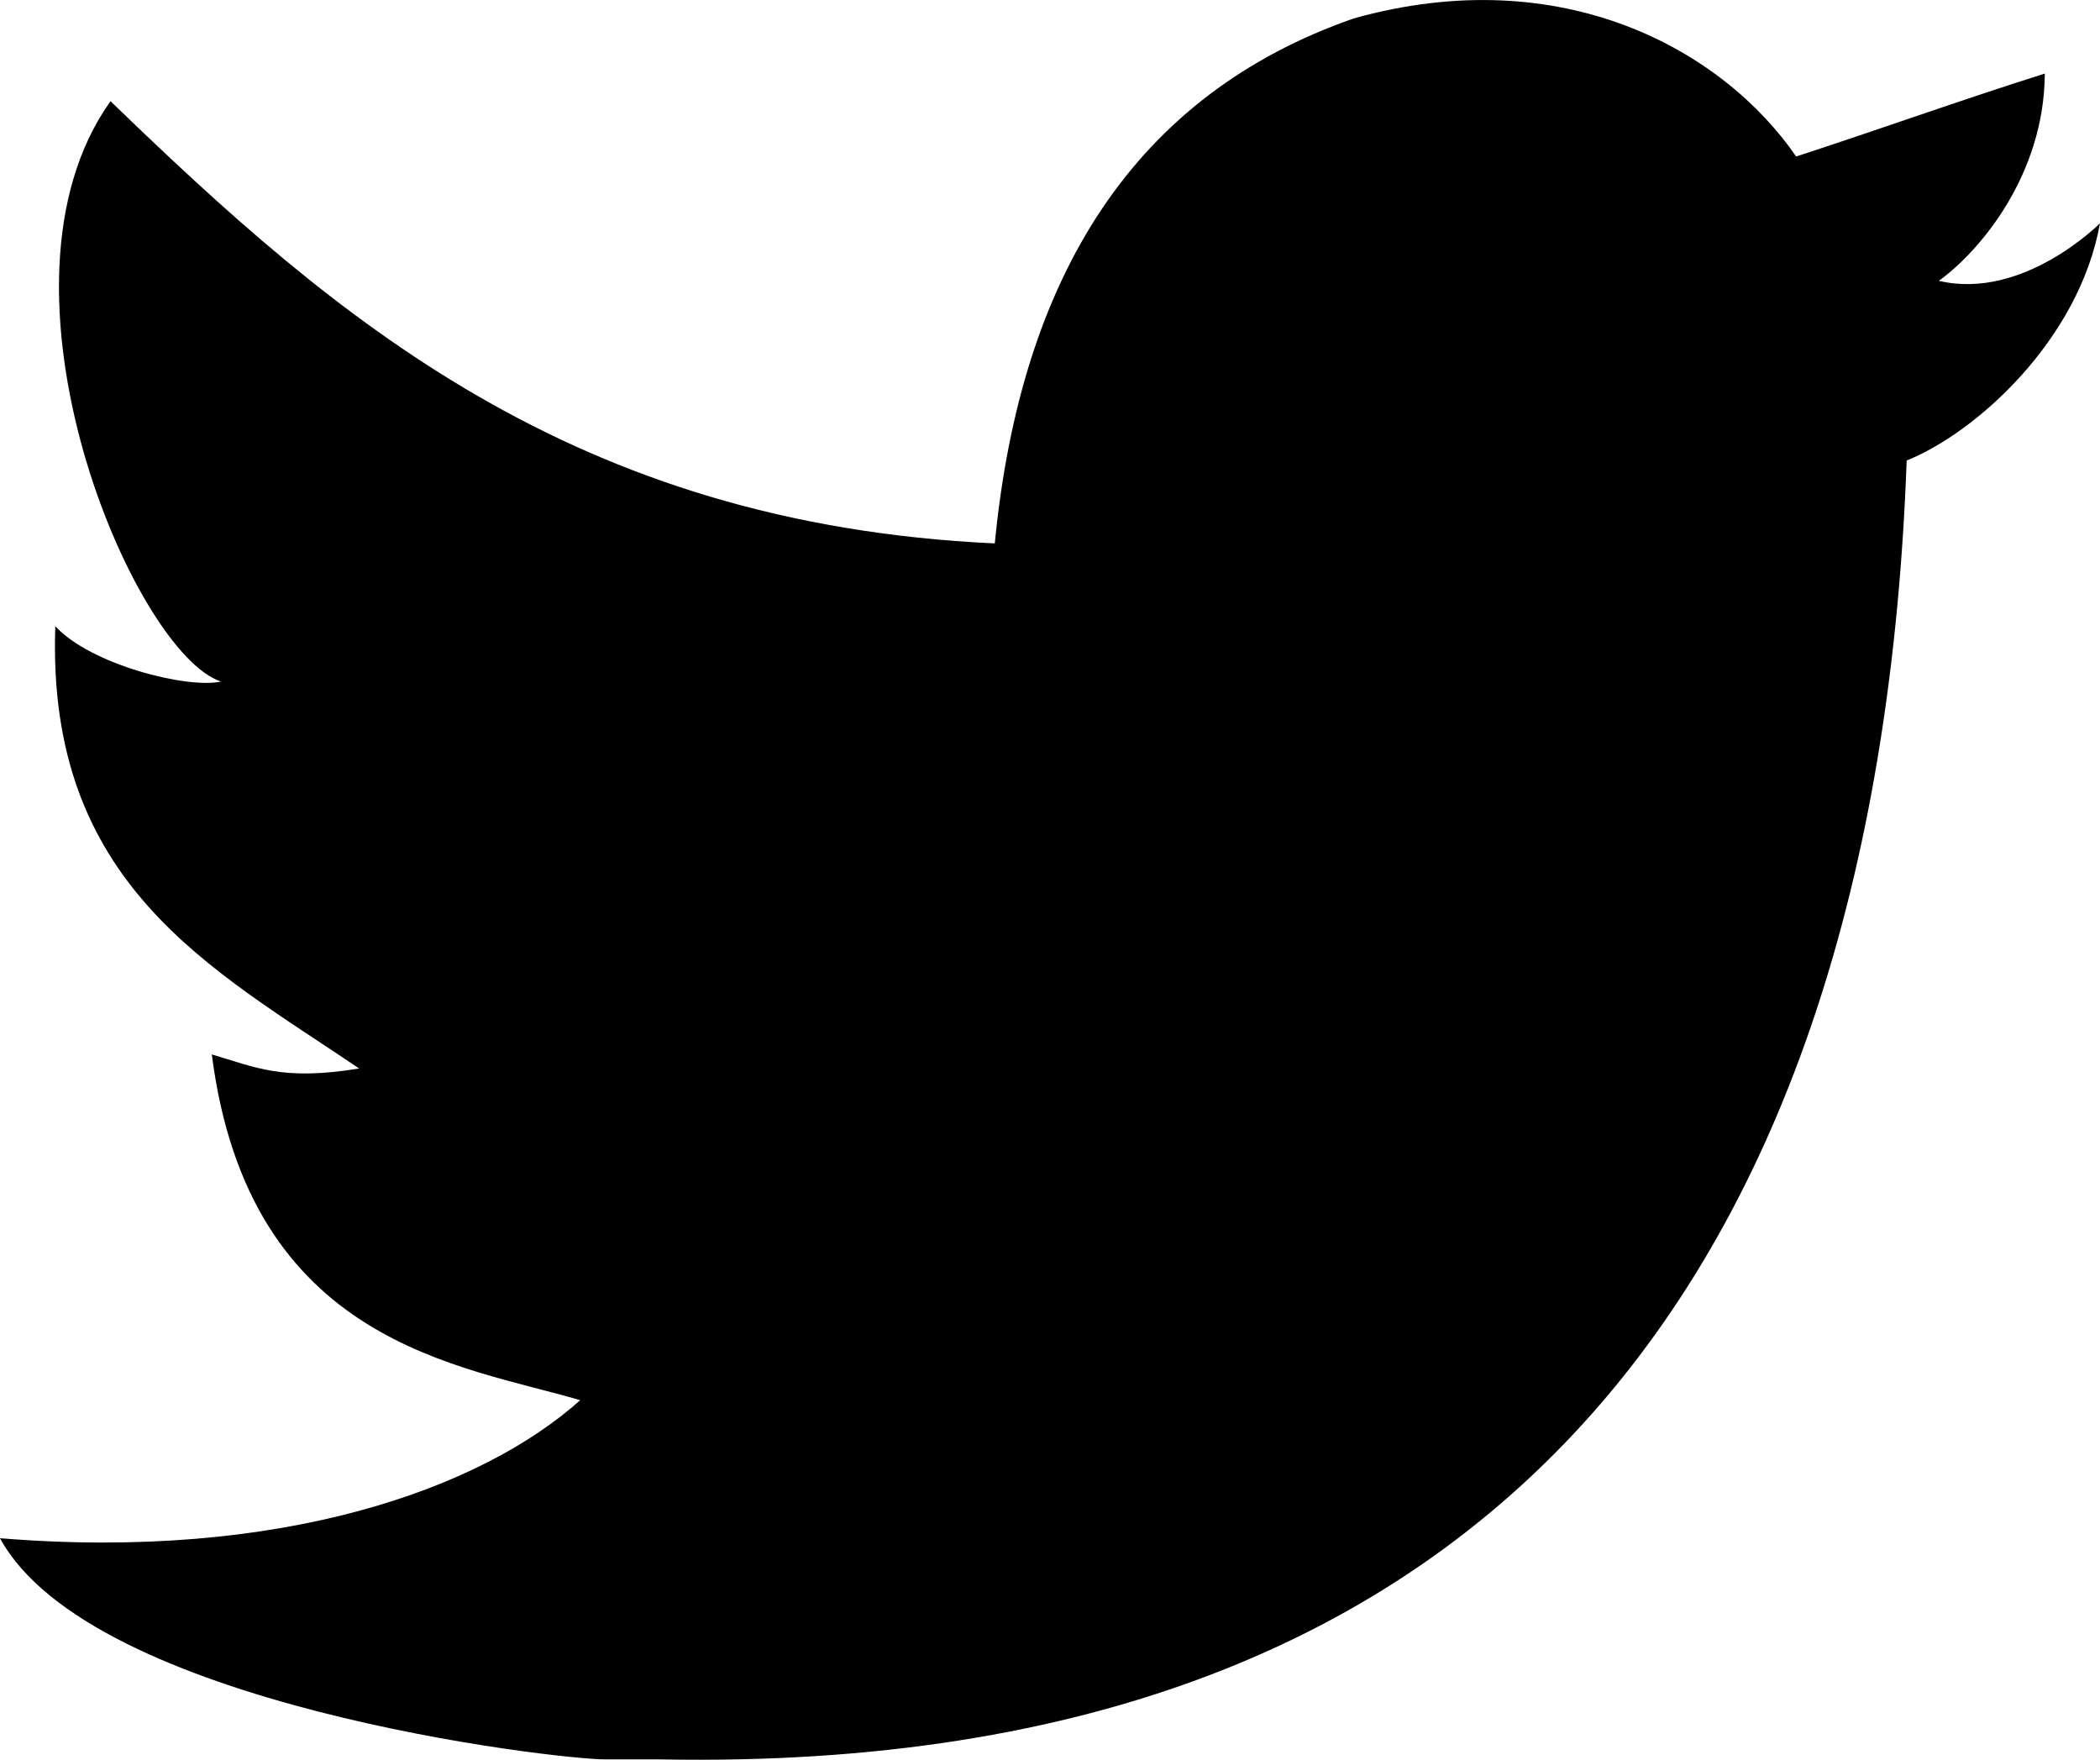
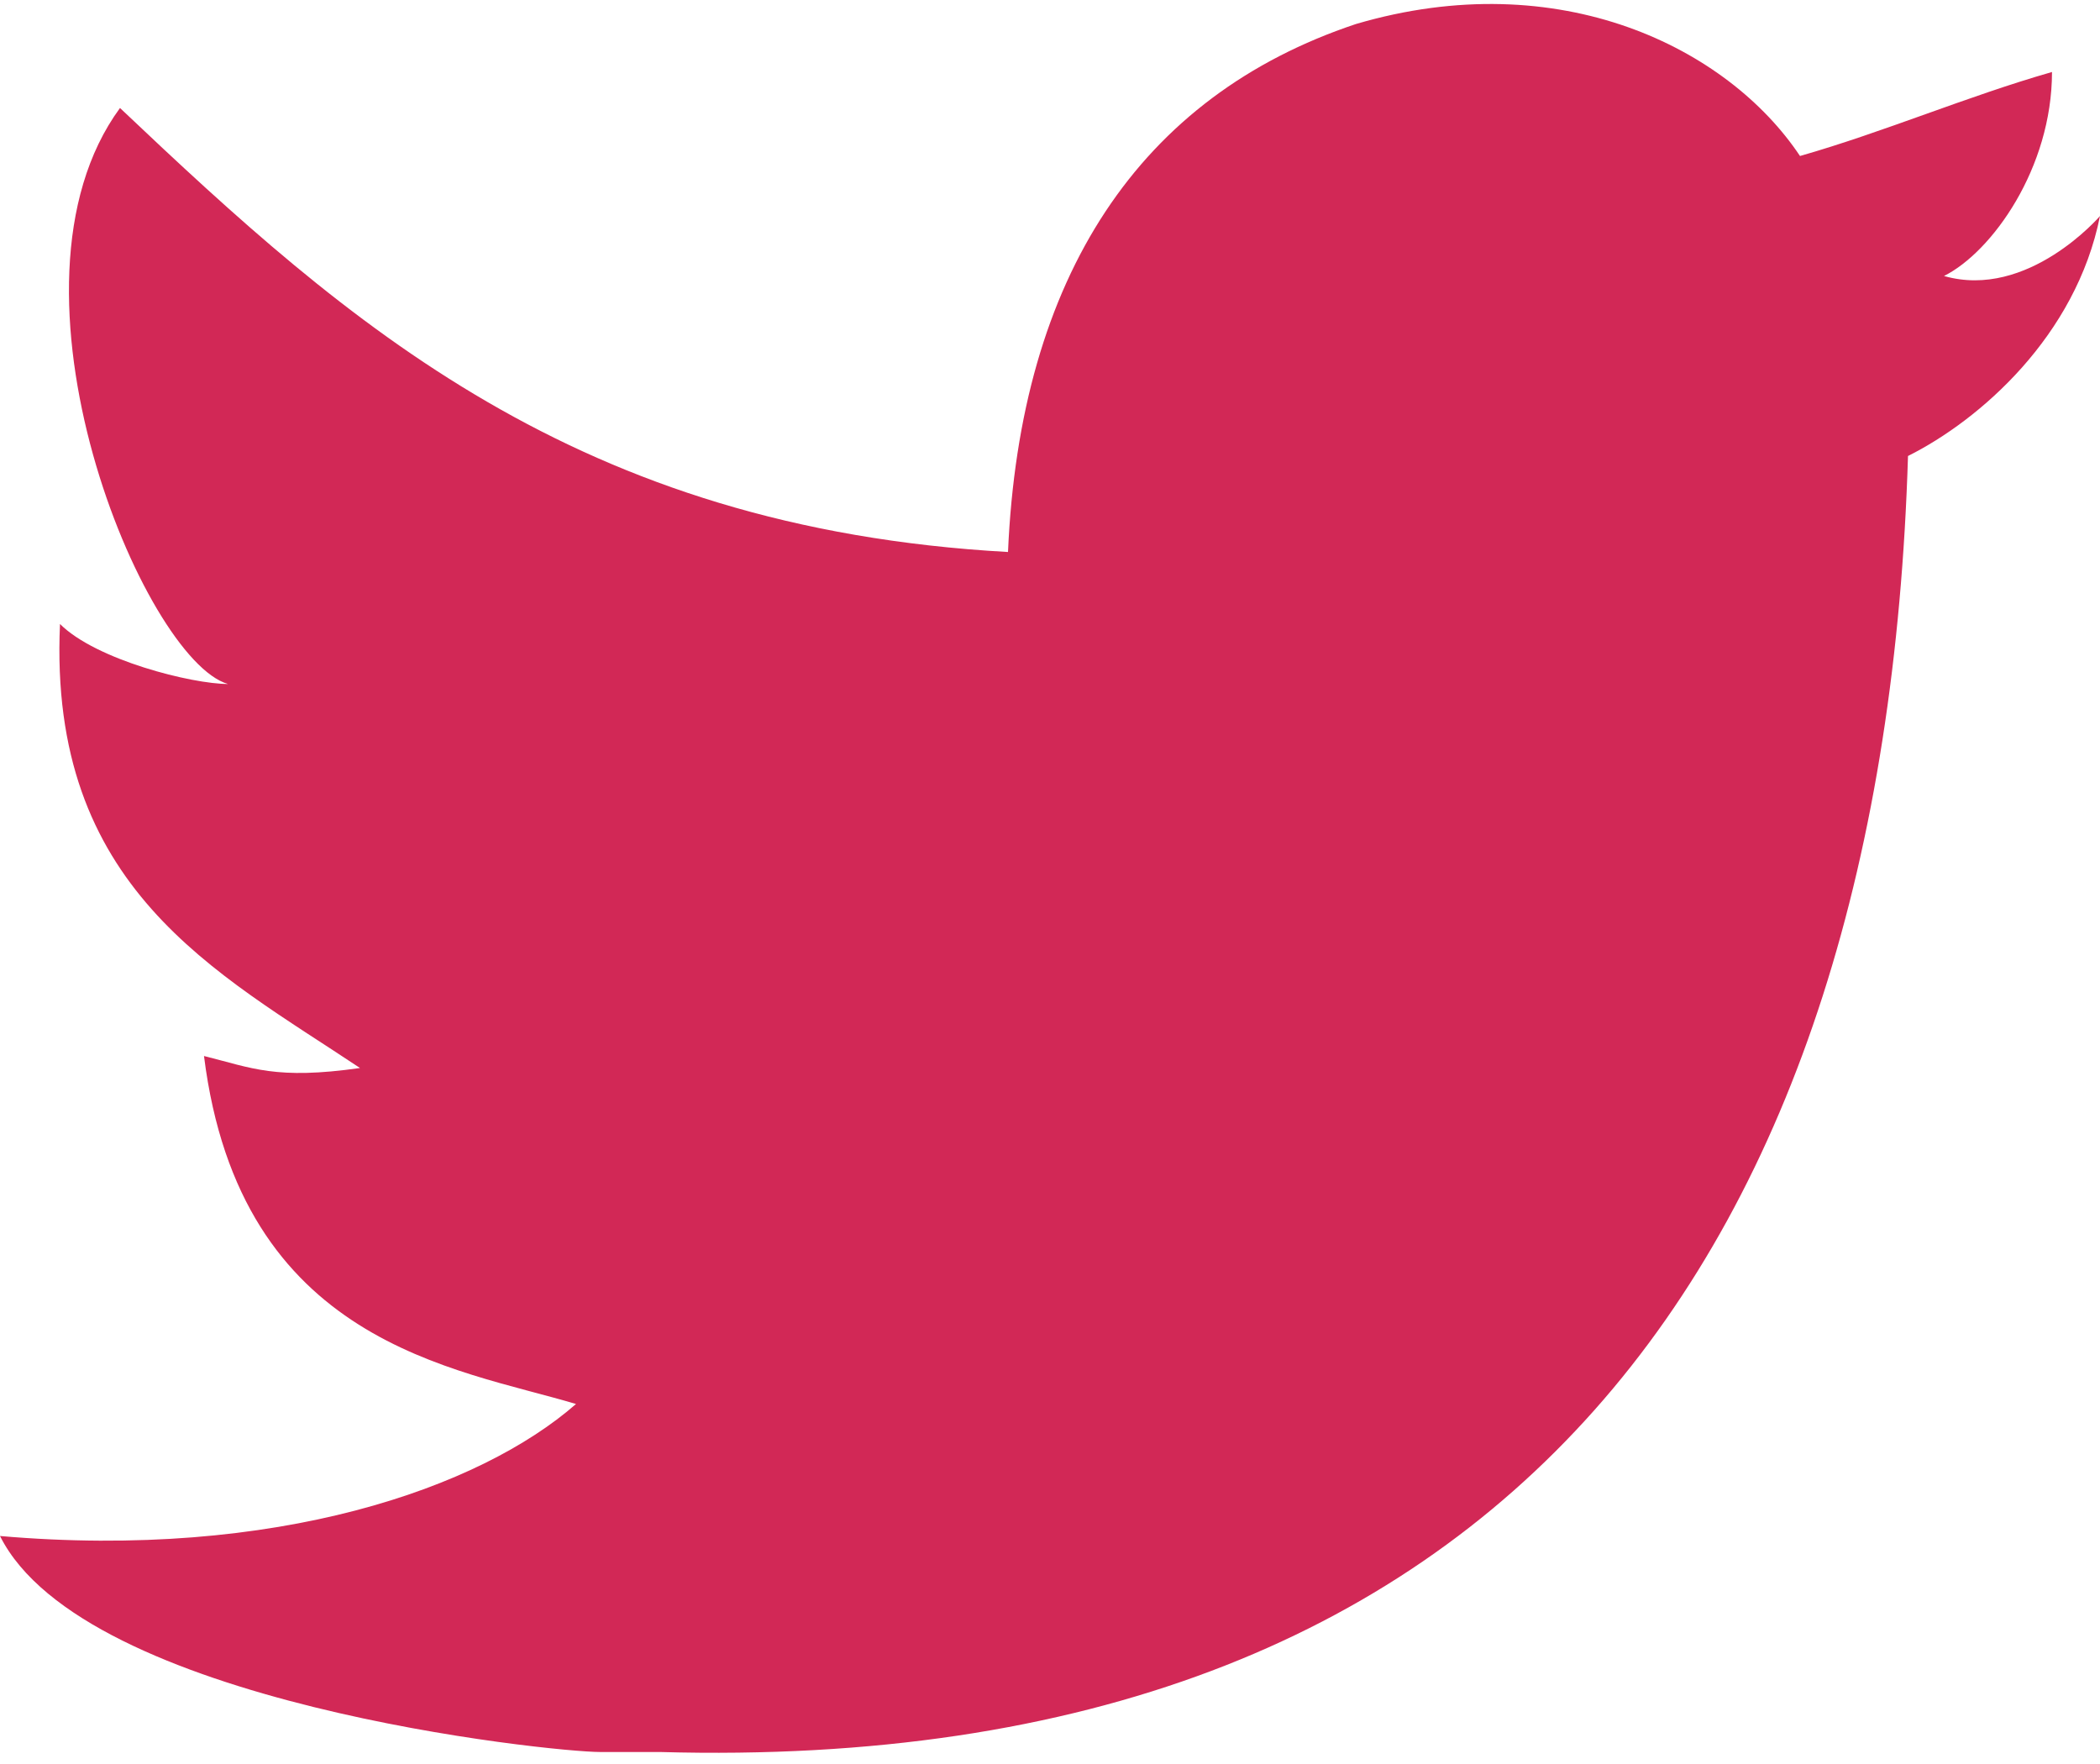
- <svg xmlns="http://www.w3.org/2000/svg" version="1.0" id="Layer_1" x="0px" y="0px" width="17.5px" height="14.663px" viewBox="0 0 17.5 14.663" enable-background="new 0 0 17.5 14.663" xml:space="preserve">
+ <svg xmlns="http://www.w3.org/2000/svg" version="1.1" id="Layer_1" x="0px" y="0px" viewBox="0 0 17.5 14.7" style="enable-background:new 0 0 17.5 14.7;" xml:space="preserve">
+   <style type="text/css">
+ 	.st0{fill:#D22856;}
+ </style>
  <g id="W6EeEF_1_">
    <g>
-       <path fill-rule="evenodd" clip-rule="evenodd" d="M11.283,0.153c1.736-0.485,3.074,0.263,3.685,1.151 c0.694-0.226,1.372-0.47,2.072-0.691c-0.004,0.841-0.538,1.478-0.883,1.727C16.861,2.506,17.5,1.86,17.5,1.86 c-0.175,0.976-1.035,1.746-1.611,1.977C15.65,10.429,12.617,14.793,5.507,14.66c-0.538,0,0.077,0-0.46,0 c-0.422,0-4.29-0.45-5.047-1.843c2.341,0.192,4.011-0.412,4.835-1.15c-0.989-0.293-2.761-0.464-3.07-2.881 c0.362,0.105,0.583,0.223,1.228,0.117C1.757,8.067,0.385,7.366,0.461,5.218c0.294,0.32,1.1,0.523,1.381,0.461 c-0.725-0.235-2.03-3.281-0.921-4.836C2.794,2.654,4.769,4.364,8.29,4.528C8.506,2.288,9.461,0.787,11.283,0.153z" />
+       <path class="st0" d="M11.3,0.2C13-0.3,14.4,0.4,15,1.3c0.7-0.2,1.4-0.5,2.1-0.7c0,0.8-0.5,1.5-0.9,1.7c0.7,0.2,1.3-0.5,1.3-0.5    c-0.2,1-1,1.7-1.6,2c-0.2,6.6-3.3,11-10.4,10.8c-0.5,0,0.1,0-0.5,0c-0.4,0-4.3-0.4-5-1.8c2.3,0.2,4-0.4,4.8-1.1    c-1-0.3-2.8-0.5-3.1-2.9C2.1,8.9,2.3,9,3,8.9C1.8,8.1,0.4,7.4,0.5,5.2c0.3,0.3,1.1,0.5,1.4,0.5c-0.7-0.2-2-3.3-0.9-4.8    c1.9,1.8,3.8,3.5,7.4,3.7C8.5,2.3,9.5,0.8,11.3,0.2z" />
    </g>
  </g>
</svg>
